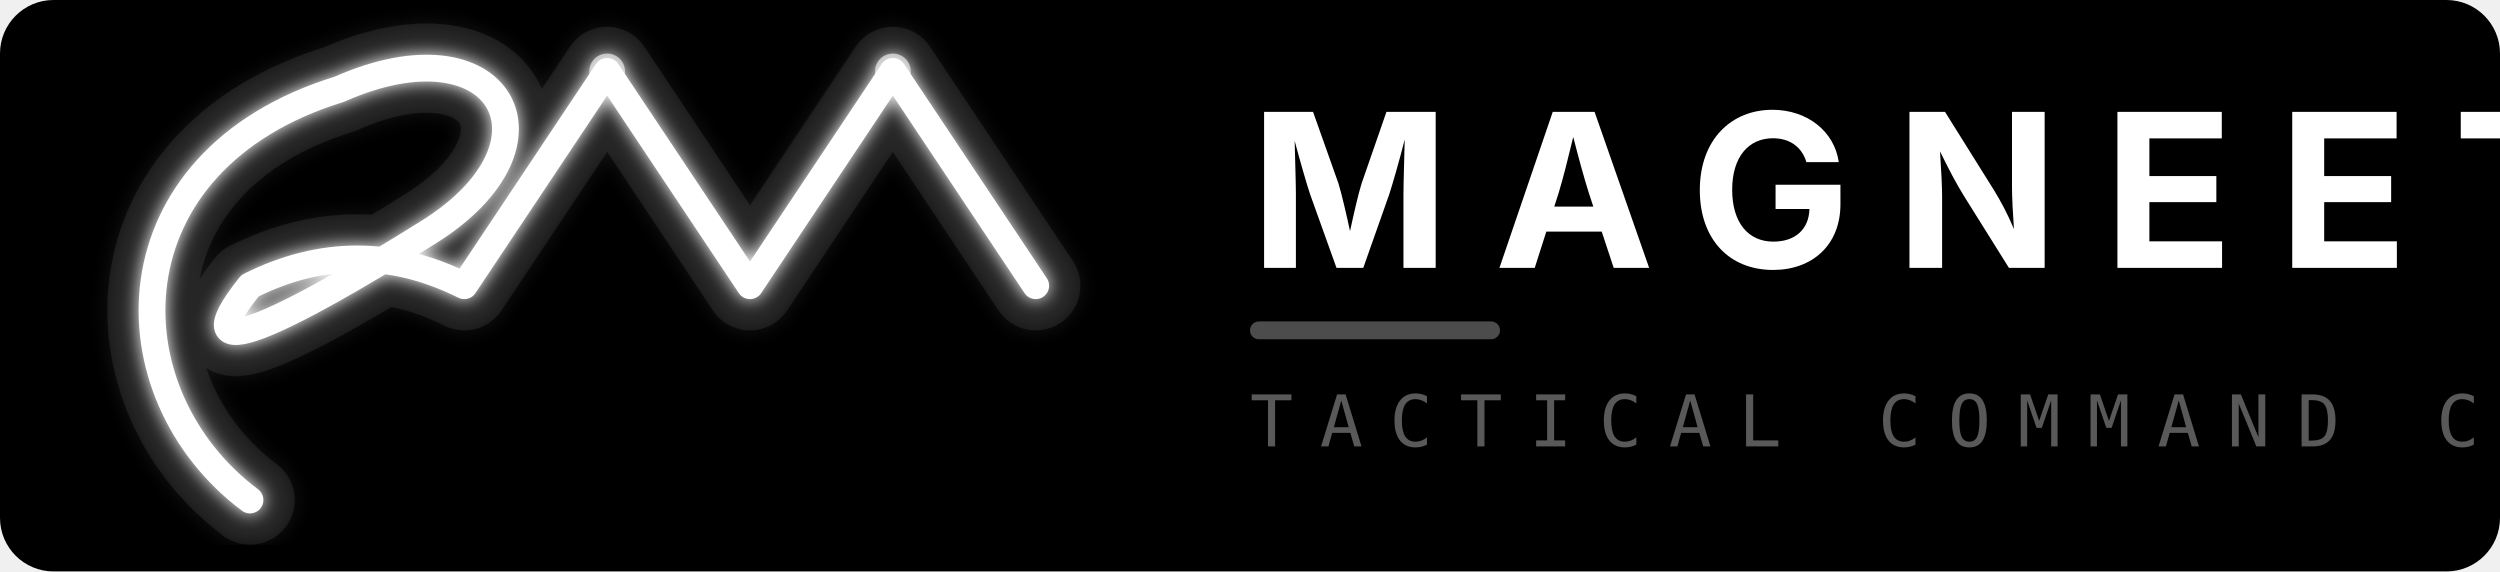
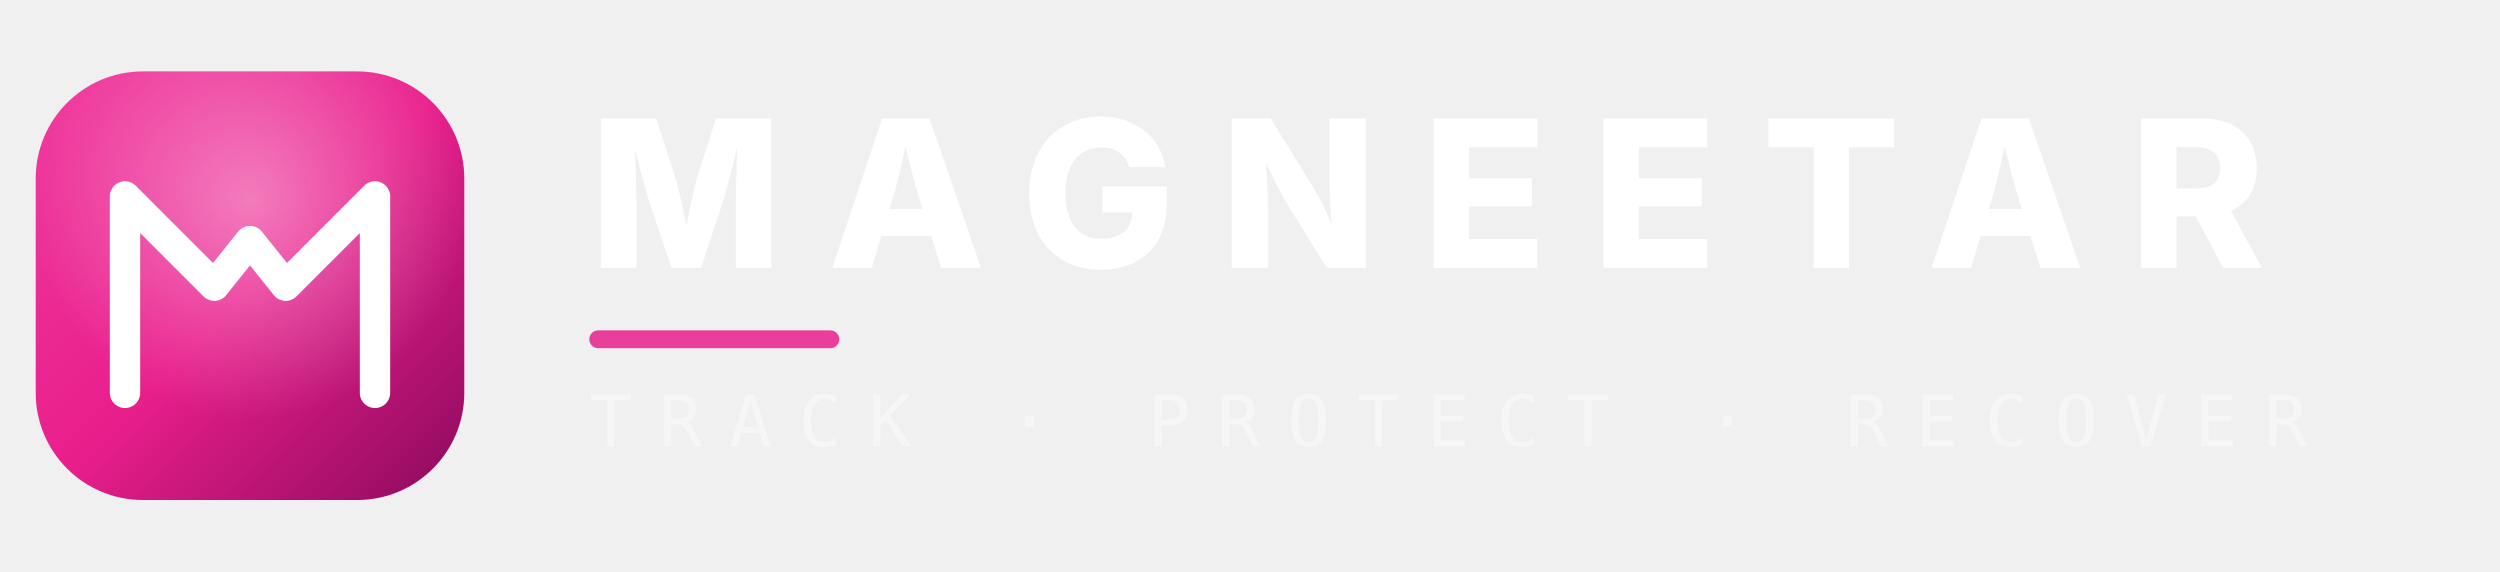
<svg xmlns="http://www.w3.org/2000/svg" viewBox="0 0 280 64">
  <defs>
-     <filter id="glow">
-       <feGaussianBlur stdDeviation="1" result="blur" />
-       <feMerge>
-         <feMergeNode in="blur" />
-         <feMergeNode in="SourceGraphic" />
-       </feMerge>
-     </filter>
+     <linearGradient id="lg-bg" x1="0" y1="0" x2="1" y2="1">
+       <stop offset="0%" stop-color="#F03A9E" />
+       <stop offset="50%" stop-color="#E91E8C" />
+       <stop offset="100%" stop-color="#8B0A5E" />
+     </linearGradient>
+     <radialGradient id="lg-glow" cx="0.5" cy="0.3" r="0.85">
+       <stop offset="0%" stop-color="#FFFFFF" stop-opacity="0.4" />
+       <stop offset="60%" stop-color="#FFFFFF" stop-opacity="0" />
+     </radialGradient>
  </defs>
-   <rect width="280" height="64" rx="6" fill="#000000" />
-   <g transform="translate(12, 6)" filter="url(#glow)">
-     <path d="M 16 50          C 0 38, 0 12, 26 4          C 44 -4, 52 10, 36 20          C 20 30, 8 36, 16 26          Q 28 20, 40 26          L 56 2          L 72 26          L 88 2          L 104 26" fill="none" stroke="#ffffff" stroke-width="10" stroke-linecap="round" stroke-linejoin="round" opacity="0.08" />
-     <path d="M 16 50          C 0 38, 0 12, 26 4          C 44 -4, 52 10, 36 20          C 20 30, 8 36, 16 26          Q 28 20, 40 26          L 56 2          L 72 26          L 88 2          L 104 26" fill="none" stroke="#ffffff" stroke-width="3" stroke-linecap="round" stroke-linejoin="round" />
-     <circle cx="56" cy="2" r="2" fill="#ffffff" opacity="0.6" />
-     <circle cx="88" cy="2" r="2" fill="#ffffff" opacity="0.6" />
-   </g>
-   <text x="140" y="30" font-family="'Inter','SF Pro',system-ui,sans-serif" font-size="24" font-weight="700" fill="#ffffff" letter-spacing="5">MAGNEETAR</text>
-   <rect x="140" y="36" width="28" height="2" rx="1" fill="#ffffff" opacity="0.3" />
-   <text x="140" y="50" font-family="'JetBrains Mono','SF Mono',monospace" font-size="8" fill="#ffffff" letter-spacing="3" opacity="0.35">TACTICAL COMMAND CENTER</text>
+   <rect x="4" y="8" width="48" height="48" rx="12" fill="url(#lg-bg)" />
+   <rect x="4" y="8" width="48" height="48" rx="12" fill="url(#lg-glow)" />
+   <path d="M14 44 L14 22 L24 32 L28 27 L32 32 L42 22 L42 44" stroke="#FFFFFF" stroke-width="3.4" stroke-linecap="round" stroke-linejoin="round" fill="none" />
+   <text x="66" y="30" font-family="'Inter','SF Pro',system-ui,sans-serif" font-size="23" font-weight="800" fill="#FFFFFF" letter-spacing="5">MAGNEETAR</text>
+   <rect x="66" y="37" width="28" height="2" rx="1" fill="#E91E8C" opacity="0.85" />
+   <text x="66" y="50" font-family="'JetBrains Mono','SF Mono',monospace" font-size="8" fill="#FFFFFF" letter-spacing="3" opacity="0.4">TRACK · PROTECT · RECOVER</text>
</svg>
